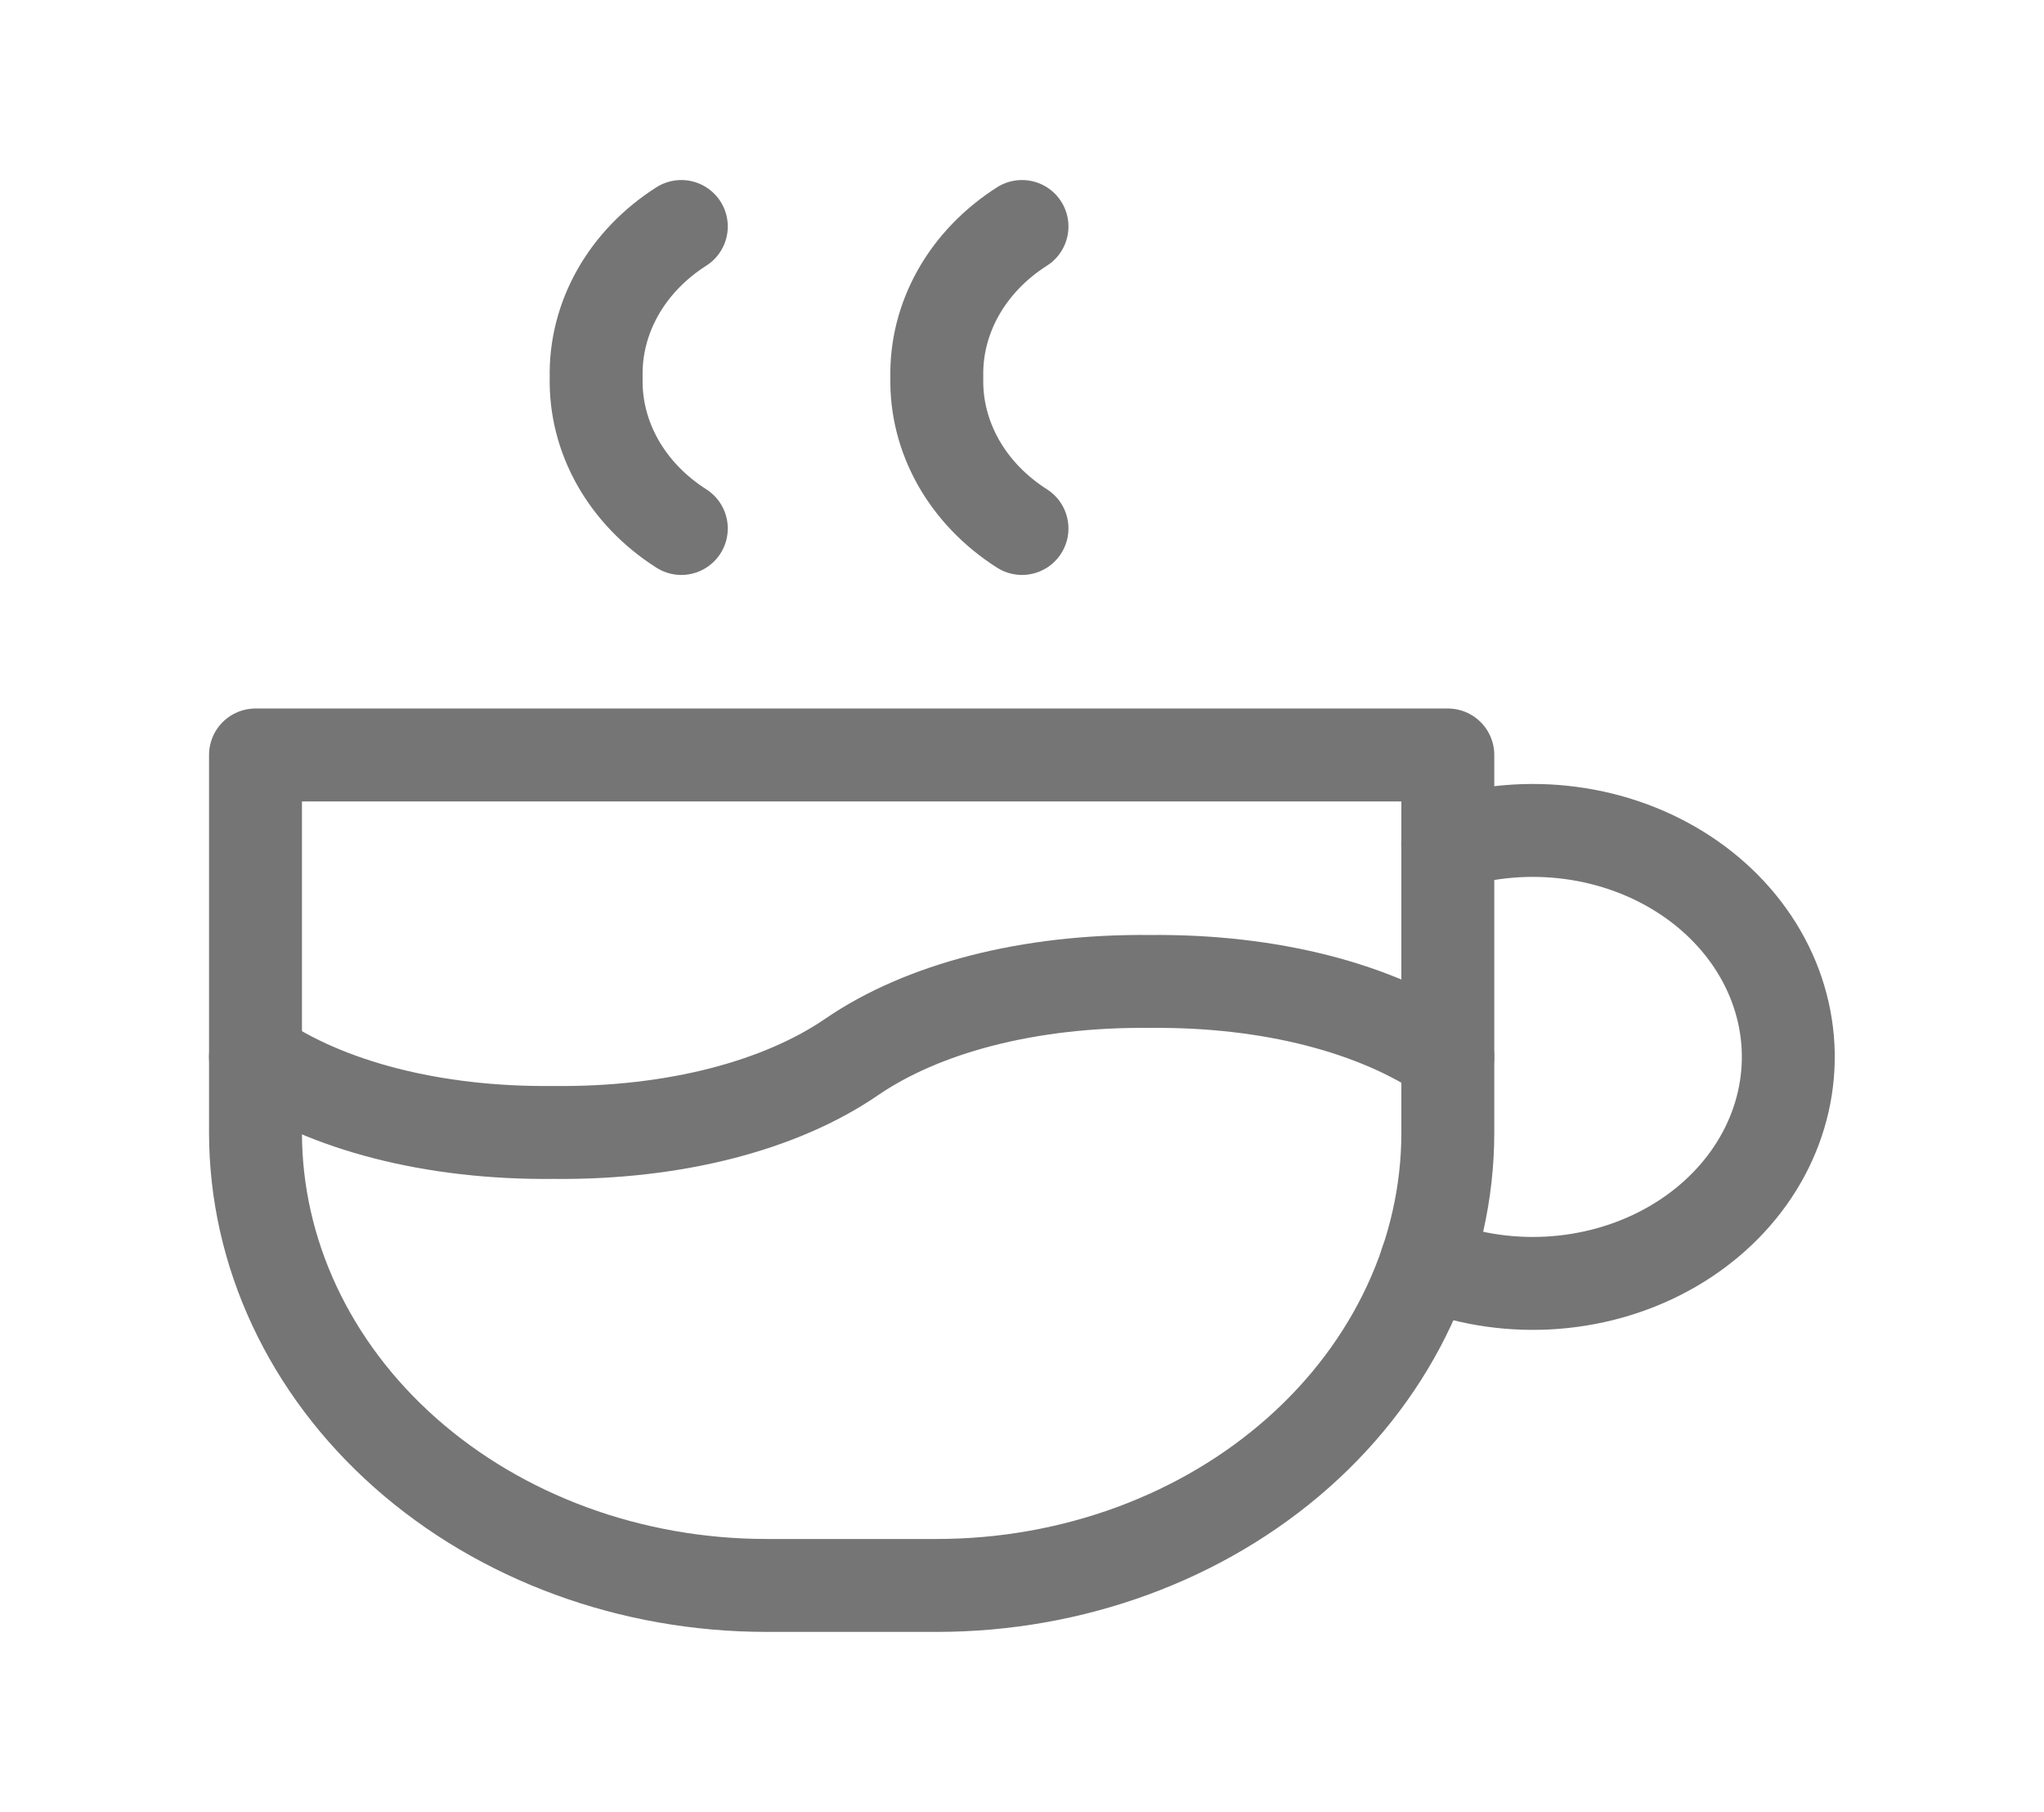
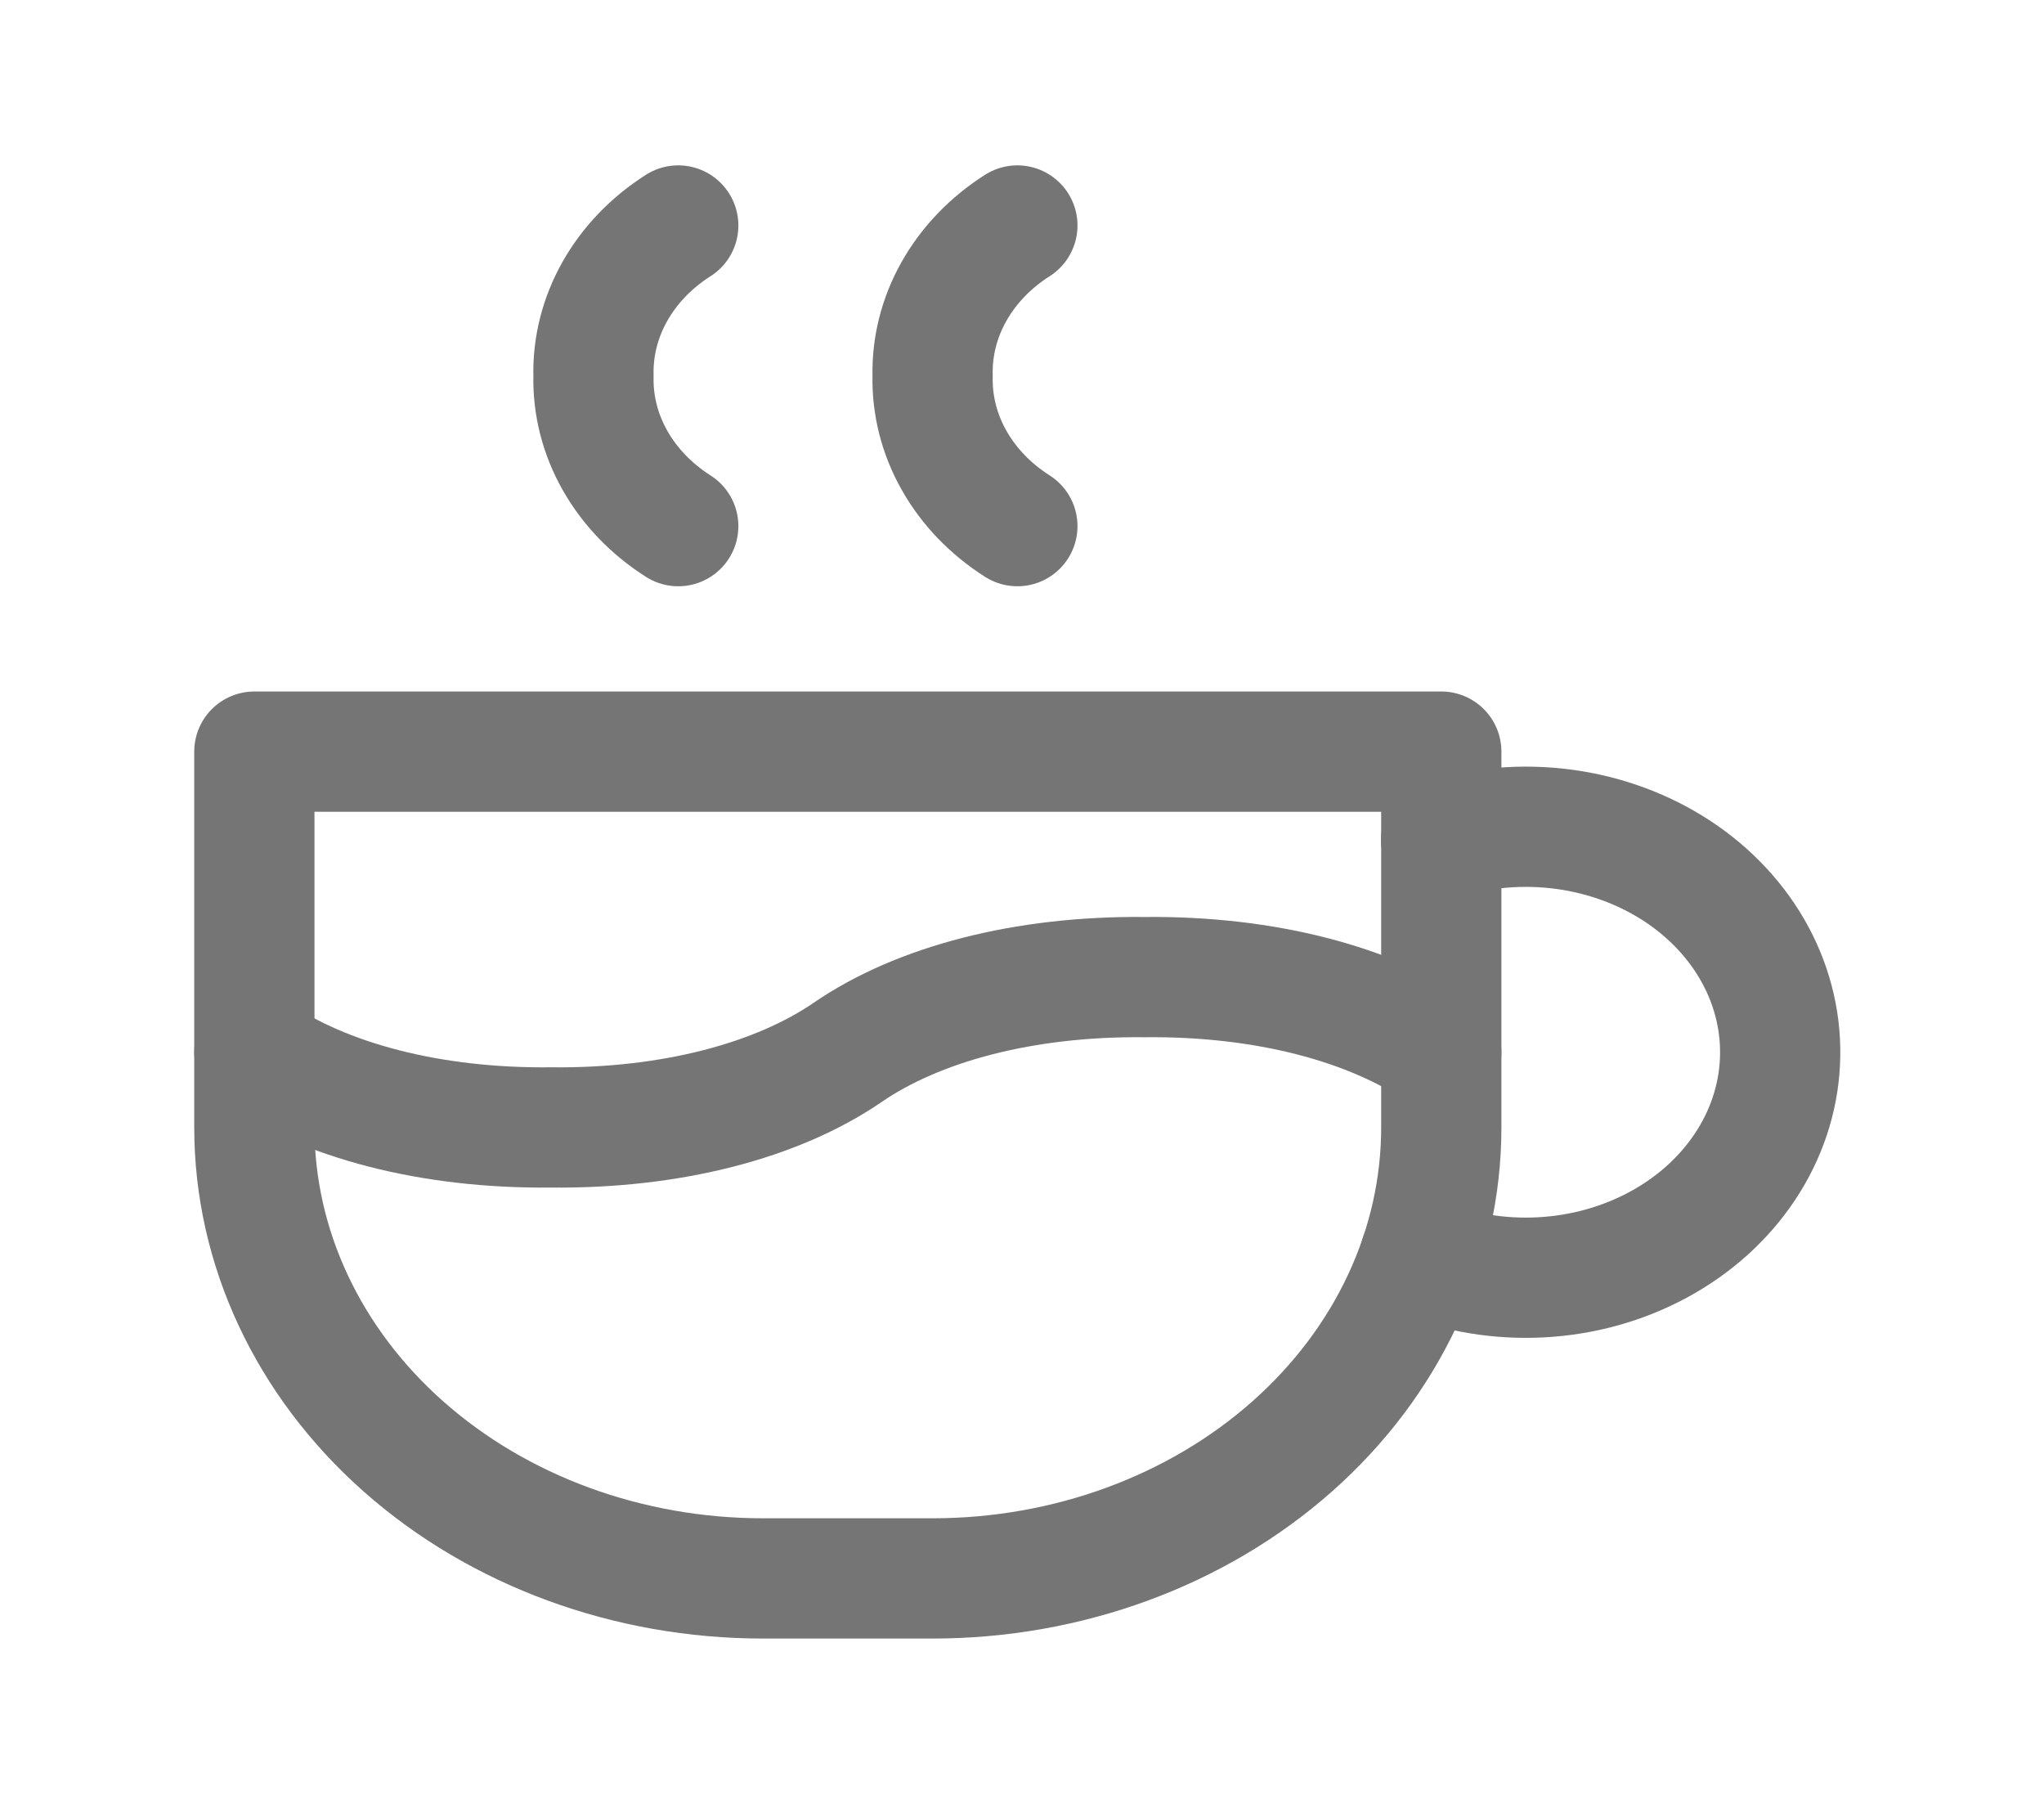
- <svg xmlns="http://www.w3.org/2000/svg" width="88" height="78" viewBox="0 0 88 78" fill="none">
-   <path d="M11 45.5C14.043 47.587 18.616 48.805 23.833 48.75C29.051 48.805 33.623 47.587 36.667 45.5C39.71 43.413 44.282 42.195 49.5 42.25C54.718 42.195 59.29 43.413 62.333 45.5M29.333 9.75C28.173 10.488 27.233 11.466 26.594 12.598C25.955 13.731 25.637 14.984 25.667 16.25C25.637 17.516 25.955 18.769 26.594 19.902C27.233 21.034 28.173 22.012 29.333 22.75M44 9.75C42.84 10.488 41.899 11.466 41.26 12.598C40.622 13.731 40.303 14.984 40.333 16.25C40.303 17.516 40.622 18.769 41.26 19.902C41.899 21.034 42.84 22.012 44 22.75" stroke="#757575" stroke-width="4" stroke-linecap="round" stroke-linejoin="round" />
-   <path d="M11 32.5H62.333V48.75C62.333 53.922 60.016 58.882 55.89 62.539C51.764 66.195 46.168 68.25 40.333 68.25H33C27.165 68.25 21.57 66.195 17.444 62.539C13.318 58.882 11 53.922 11 48.75V32.5Z" stroke="#757575" stroke-width="4" stroke-linecap="round" stroke-linejoin="round" />
-   <path d="M61.402 54.359C63.039 55.026 64.837 55.325 66.635 55.232C68.434 55.138 70.179 54.655 71.718 53.823C73.256 52.992 74.541 51.838 75.458 50.464C76.376 49.089 76.898 47.536 76.98 45.94C77.062 44.345 76.7 42.756 75.927 41.314C75.153 39.871 73.992 38.619 72.545 37.668C71.097 36.716 69.409 36.094 67.627 35.857C65.845 35.619 64.025 35.774 62.326 36.306" stroke="#757575" stroke-width="4" stroke-linecap="round" stroke-linejoin="round" />
+ <svg xmlns="http://www.w3.org/2000/svg" width="68" height="60" viewBox="0 0 68 60" fill="none">
+   <path d="M8.462 35C10.803 36.605 14.32 37.542 18.333 37.5C22.347 37.542 25.864 36.605 28.205 35C30.546 33.395 34.063 32.458 38.077 32.5C42.09 32.458 45.608 33.395 47.949 35M22.564 7.5C21.671 8.068 20.948 8.82 20.457 9.691C19.965 10.562 19.721 11.526 19.744 12.5C19.721 13.474 19.965 14.438 20.457 15.309C20.948 16.18 21.671 16.932 22.564 17.5M33.846 7.5C32.953 8.068 32.23 8.82 31.739 9.691C31.247 10.562 31.003 11.526 31.026 12.5C31.003 13.474 31.247 14.438 31.739 15.309C32.23 16.18 32.953 16.932 33.846 17.5" stroke="#757575" stroke-width="4" stroke-linecap="round" stroke-linejoin="round" />
+   <path d="M8.462 25H47.949V37.5C47.949 41.478 46.166 45.294 42.992 48.107C39.818 50.92 35.514 52.5 31.026 52.5H25.385C20.896 52.5 16.592 50.92 13.418 48.107C10.245 45.294 8.462 41.478 8.462 37.5V25Z" stroke="#757575" stroke-width="4" stroke-linecap="round" stroke-linejoin="round" />
+   <path d="M47.232 41.815C48.492 42.328 49.874 42.558 51.258 42.486C52.642 42.414 53.984 42.042 55.167 41.402C56.351 40.763 57.339 39.875 58.045 38.818C58.751 37.761 59.153 36.566 59.215 35.339C59.278 34.111 59 32.889 58.405 31.78C57.81 30.67 56.917 29.707 55.804 28.975C54.69 28.243 53.391 27.765 52.021 27.582C50.65 27.4 49.25 27.518 47.943 27.927" stroke="#757575" stroke-width="4" stroke-linecap="round" stroke-linejoin="round" />
</svg>
